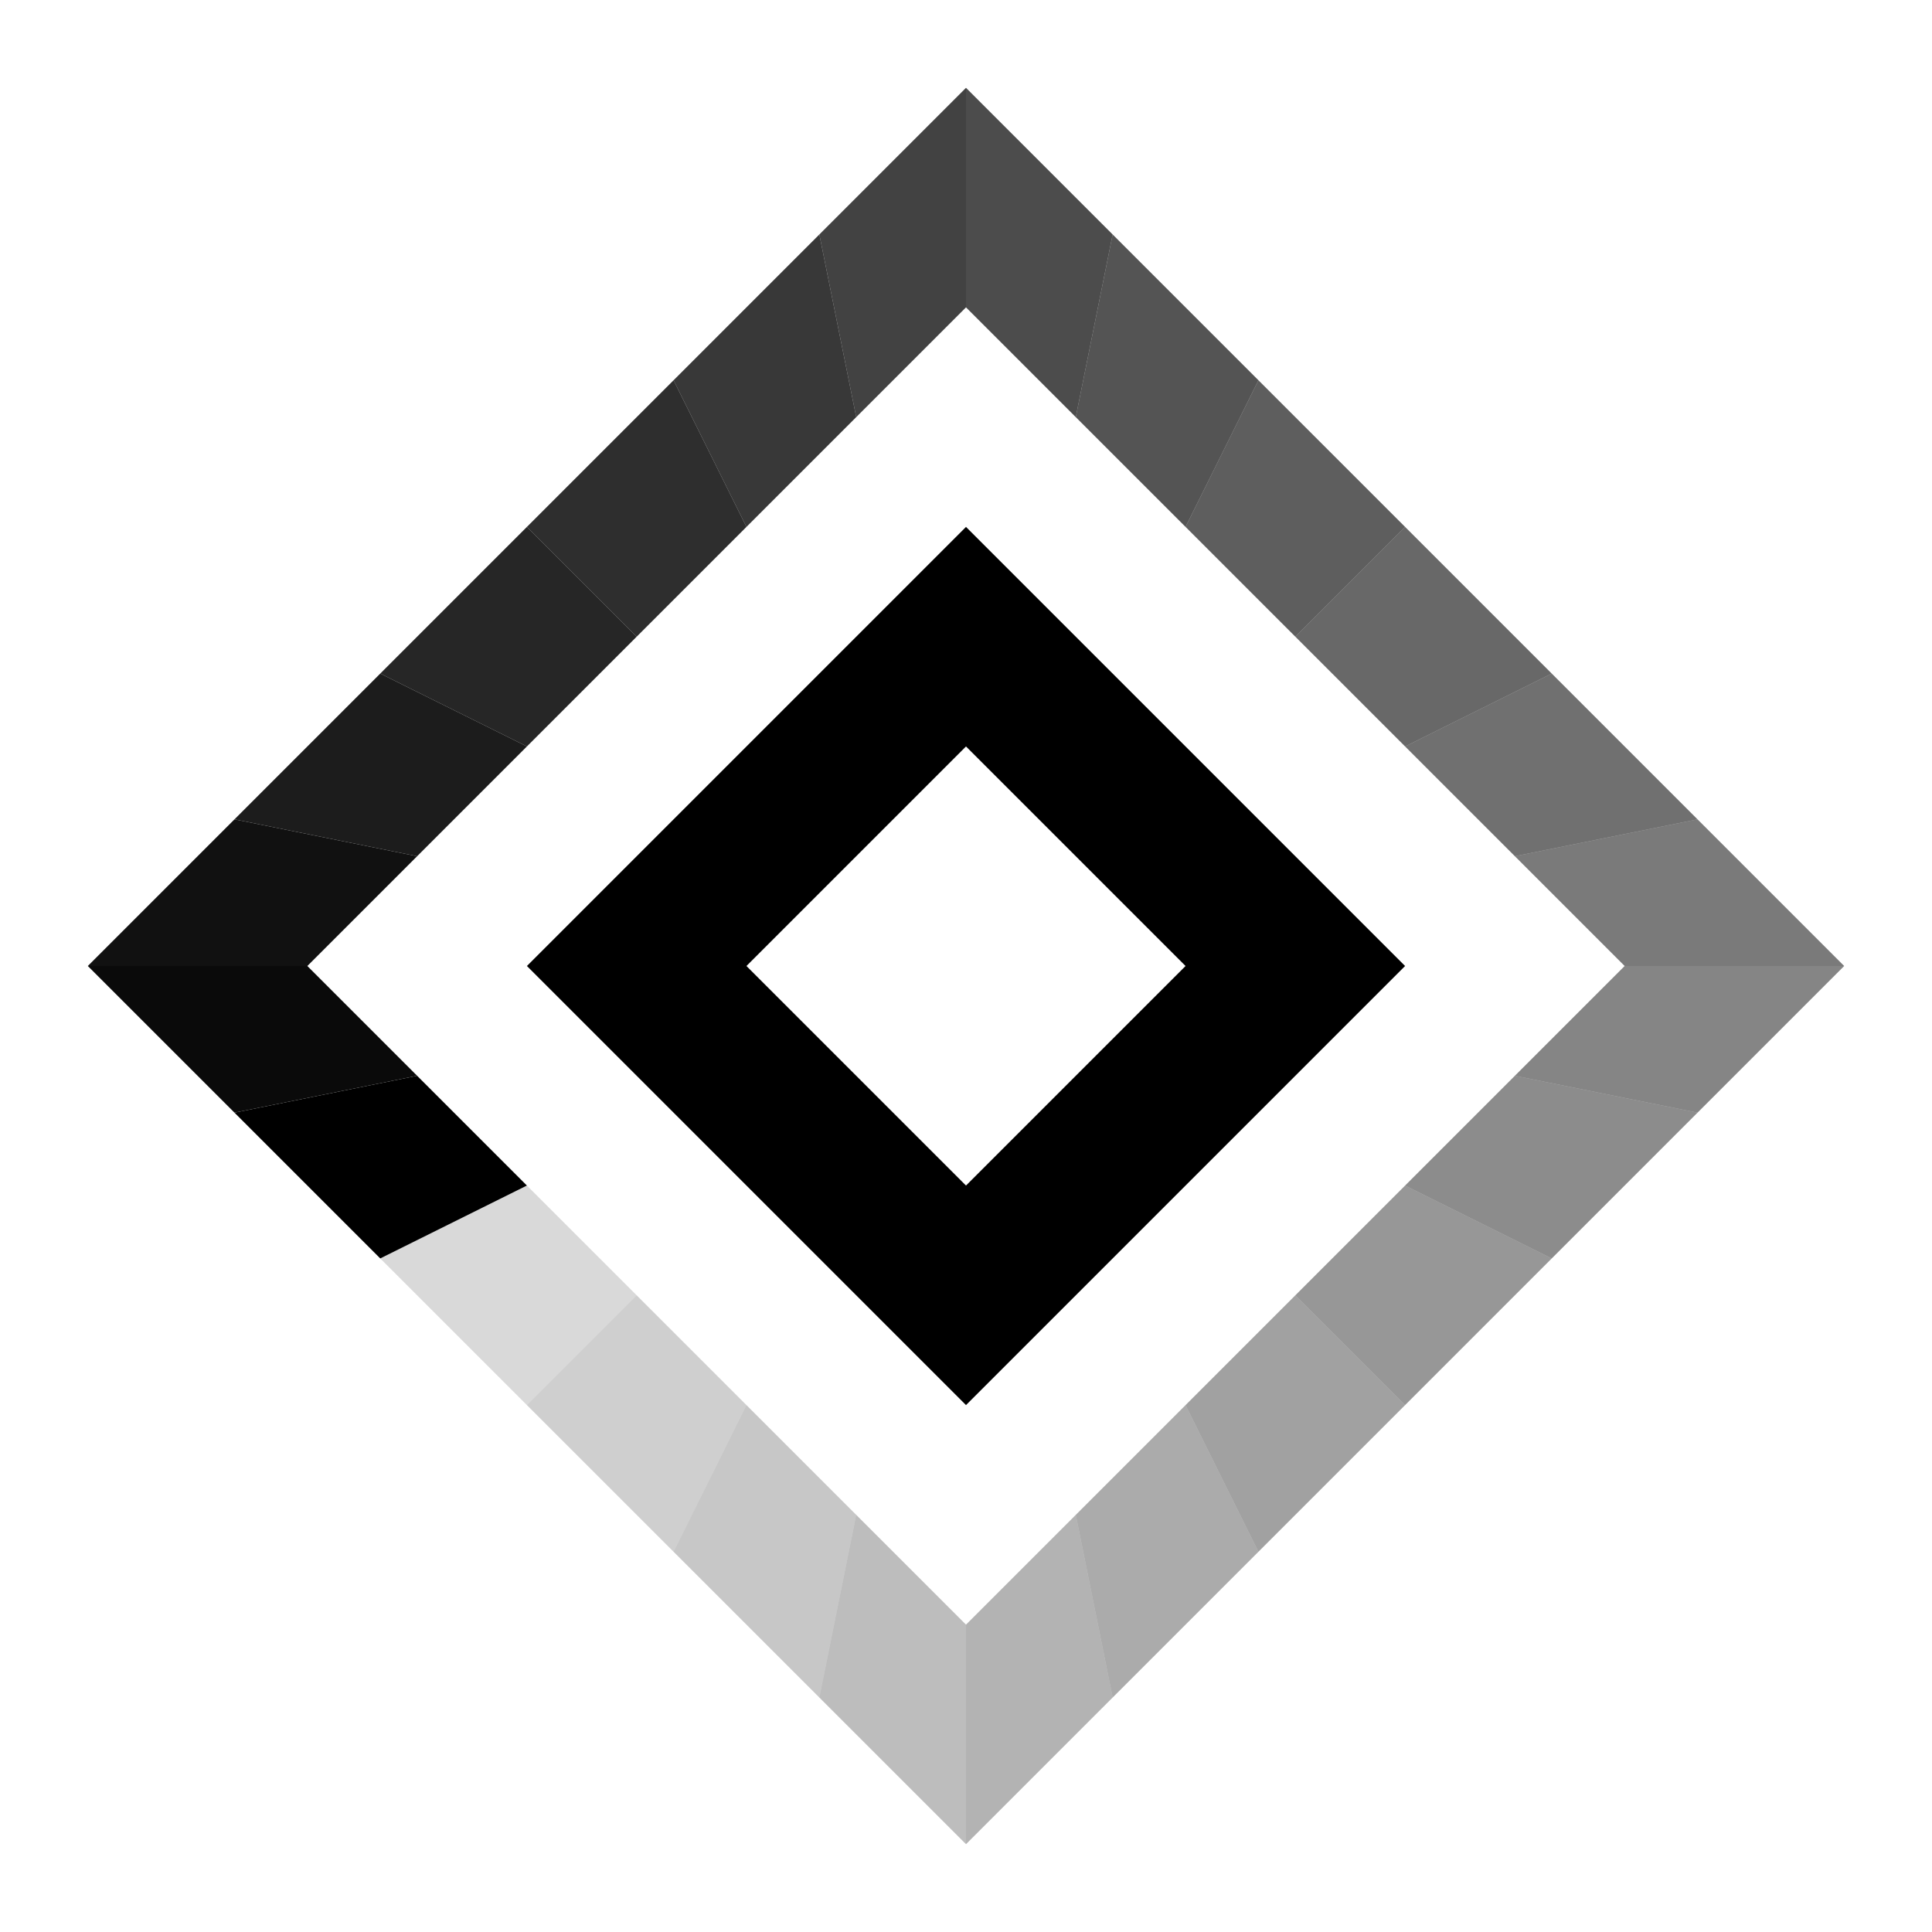
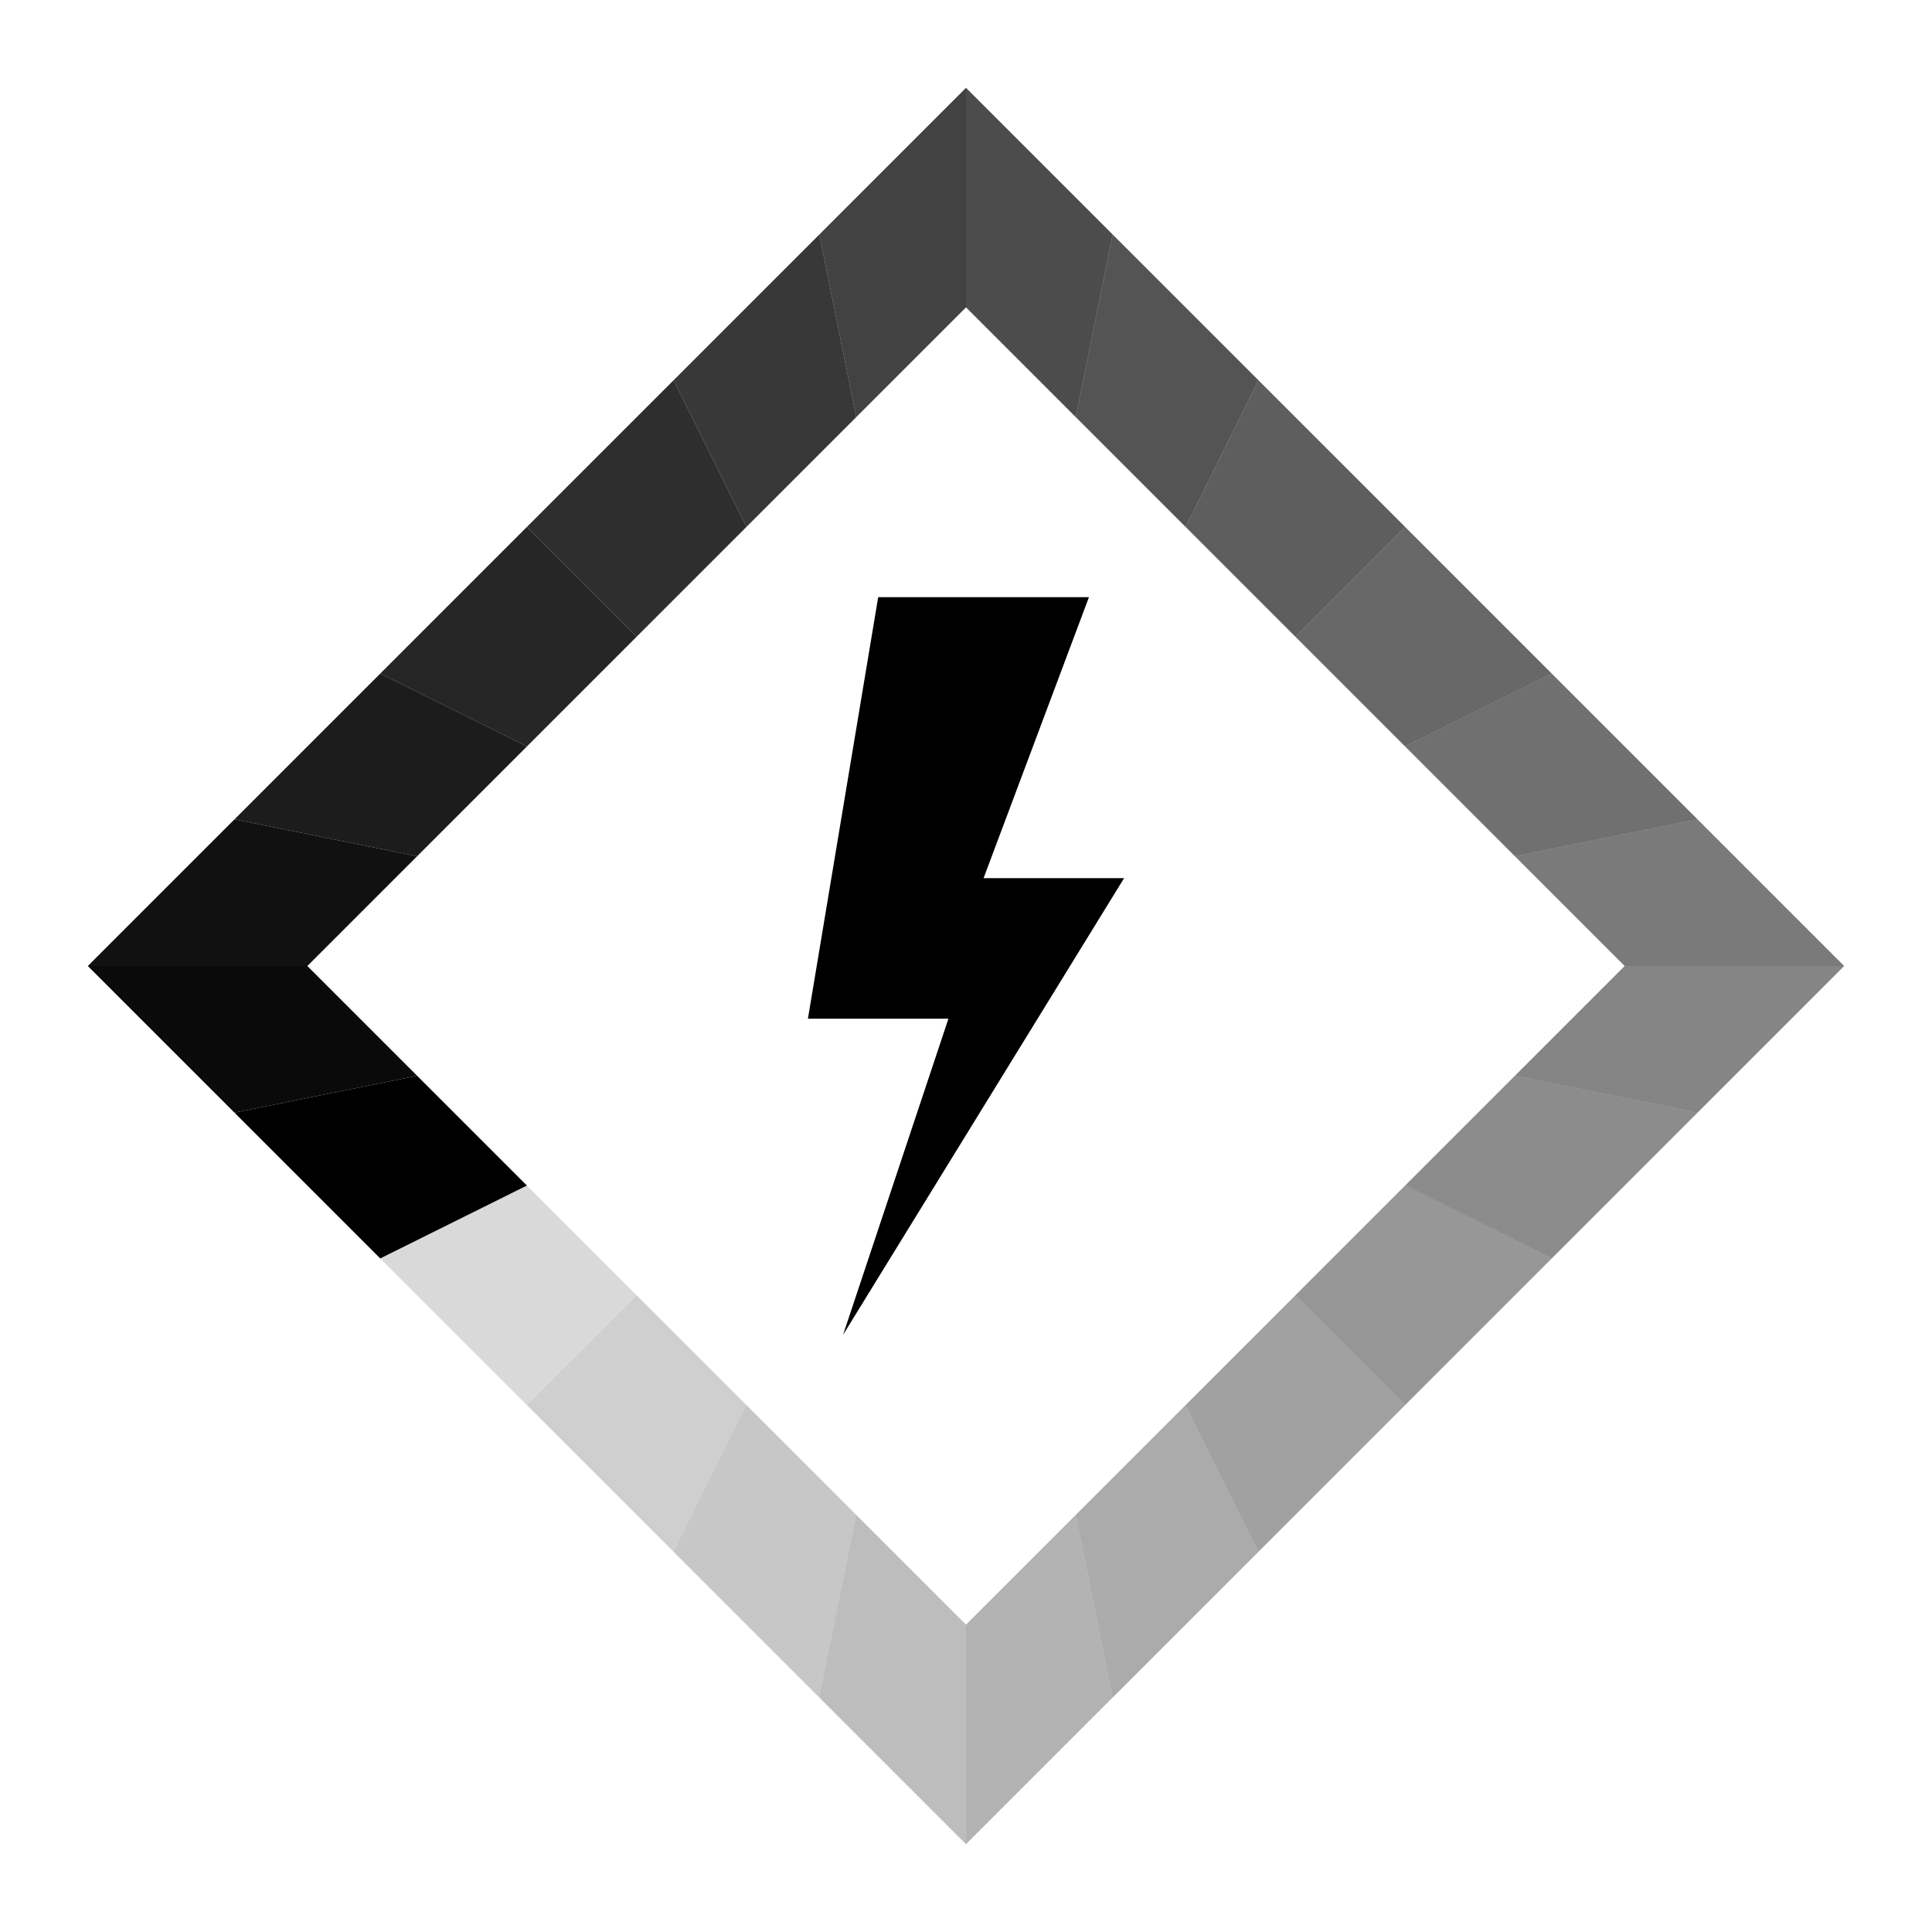
<svg xmlns="http://www.w3.org/2000/svg" width="300" height="300" viewBox="40 40 220 220" fill="none">
  <path d="M150,50 L166.7,66.7 L162.5,87.5 L150,75 Z" fill="black" fill-opacity="0.7" />
  <path d="M166.7,66.7 L183.3,83.3 L175,100 L162.5,87.5 Z" fill="black" fill-opacity="0.67" />
  <path d="M183.3,83.3 L200,100 L187.5,112.5 L175,100 Z" fill="black" fill-opacity="0.63" />
  <path d="M200,100 L216.7,116.7 L200,125 L187.5,112.5 Z" fill="black" fill-opacity="0.59" />
  <path d="M216.7,116.7 L233.3,133.3 L212.5,137.5 L200,125 Z" fill="black" fill-opacity="0.56" />
  <path d="M233.3,133.3 L250,150 L225,150 L212.5,137.5 Z" fill="black" fill-opacity="0.52" />
  <path d="M250,150 L233.3,166.7 L212.5,162.5 L225,150 Z" fill="black" fill-opacity="0.48" />
  <path d="M233.3,166.7 L216.7,183.3 L200,175 L212.5,162.5 Z" fill="black" fill-opacity="0.45" />
  <path d="M216.7,183.3 L200,200 L187.5,187.5 L200,175 Z" fill="black" fill-opacity="0.41" />
  <path d="M200,200 L183.3,216.7 L175,200 L187.5,187.5 Z" fill="black" fill-opacity="0.37" />
  <path d="M183.3,216.7 L166.7,233.3 L162.5,212.5 L175,200 Z" fill="black" fill-opacity="0.33" />
  <path d="M166.7,233.3 L150,250 L150,225 L162.5,212.5 Z" fill="black" fill-opacity="0.3" />
  <path d="M150,250 L133.3,233.3 L137.5,212.5 L150,225 Z" fill="black" fill-opacity="0.26" />
  <path d="M133.3,233.3 L116.7,216.7 L125,200 L137.5,212.5 Z" fill="black" fill-opacity="0.22" />
  <path d="M116.7,216.7 L100,200 L112.5,187.5 L125,200 Z" fill="black" fill-opacity="0.19" />
  <path d="M100,200 L83.3,183.3 L100,175 L112.5,187.5 Z" fill="black" fill-opacity="0.15" />
  <path d="M83.3,183.3 L66.7,166.7 L87.5,162.5 L100,175 Z" fill="black" />
  <path d="M66.7,166.7 L50,150 L75,150 L87.5,162.5 Z" fill="black" fill-opacity="0.96" />
  <path d="M50,150 L66.7,133.3 L87.5,137.5 L75,150 Z" fill="black" fill-opacity="0.93" />
  <path d="M66.7,133.3 L83.3,116.7 L100,125 L87.5,137.5 Z" fill="black" fill-opacity="0.89" />
  <path d="M83.3,116.7 L100,100 L112.5,112.5 L100,125 Z" fill="black" fill-opacity="0.85" />
  <path d="M100,100 L116.7,83.3 L125,100 L112.5,112.5 Z" fill="black" fill-opacity="0.82" />
  <path d="M116.7,83.3 L133.3,66.7 L137.5,87.5 L125,100 Z" fill="black" fill-opacity="0.78" />
  <path d="M133.3,66.7 L150,50 L150,75 L137.5,87.5 Z" fill="black" fill-opacity="0.74" />
-   <path d="M150,100 L200,150 L150,200 L100,150 Z M150,125 L125,150 L150,175 L175,150 Z" fill="black" />
+   <path d="M140,108 L164,108 L152,140 L168,140 L136,192 L148,156 L132,156 Z" fill="black" />
</svg>
